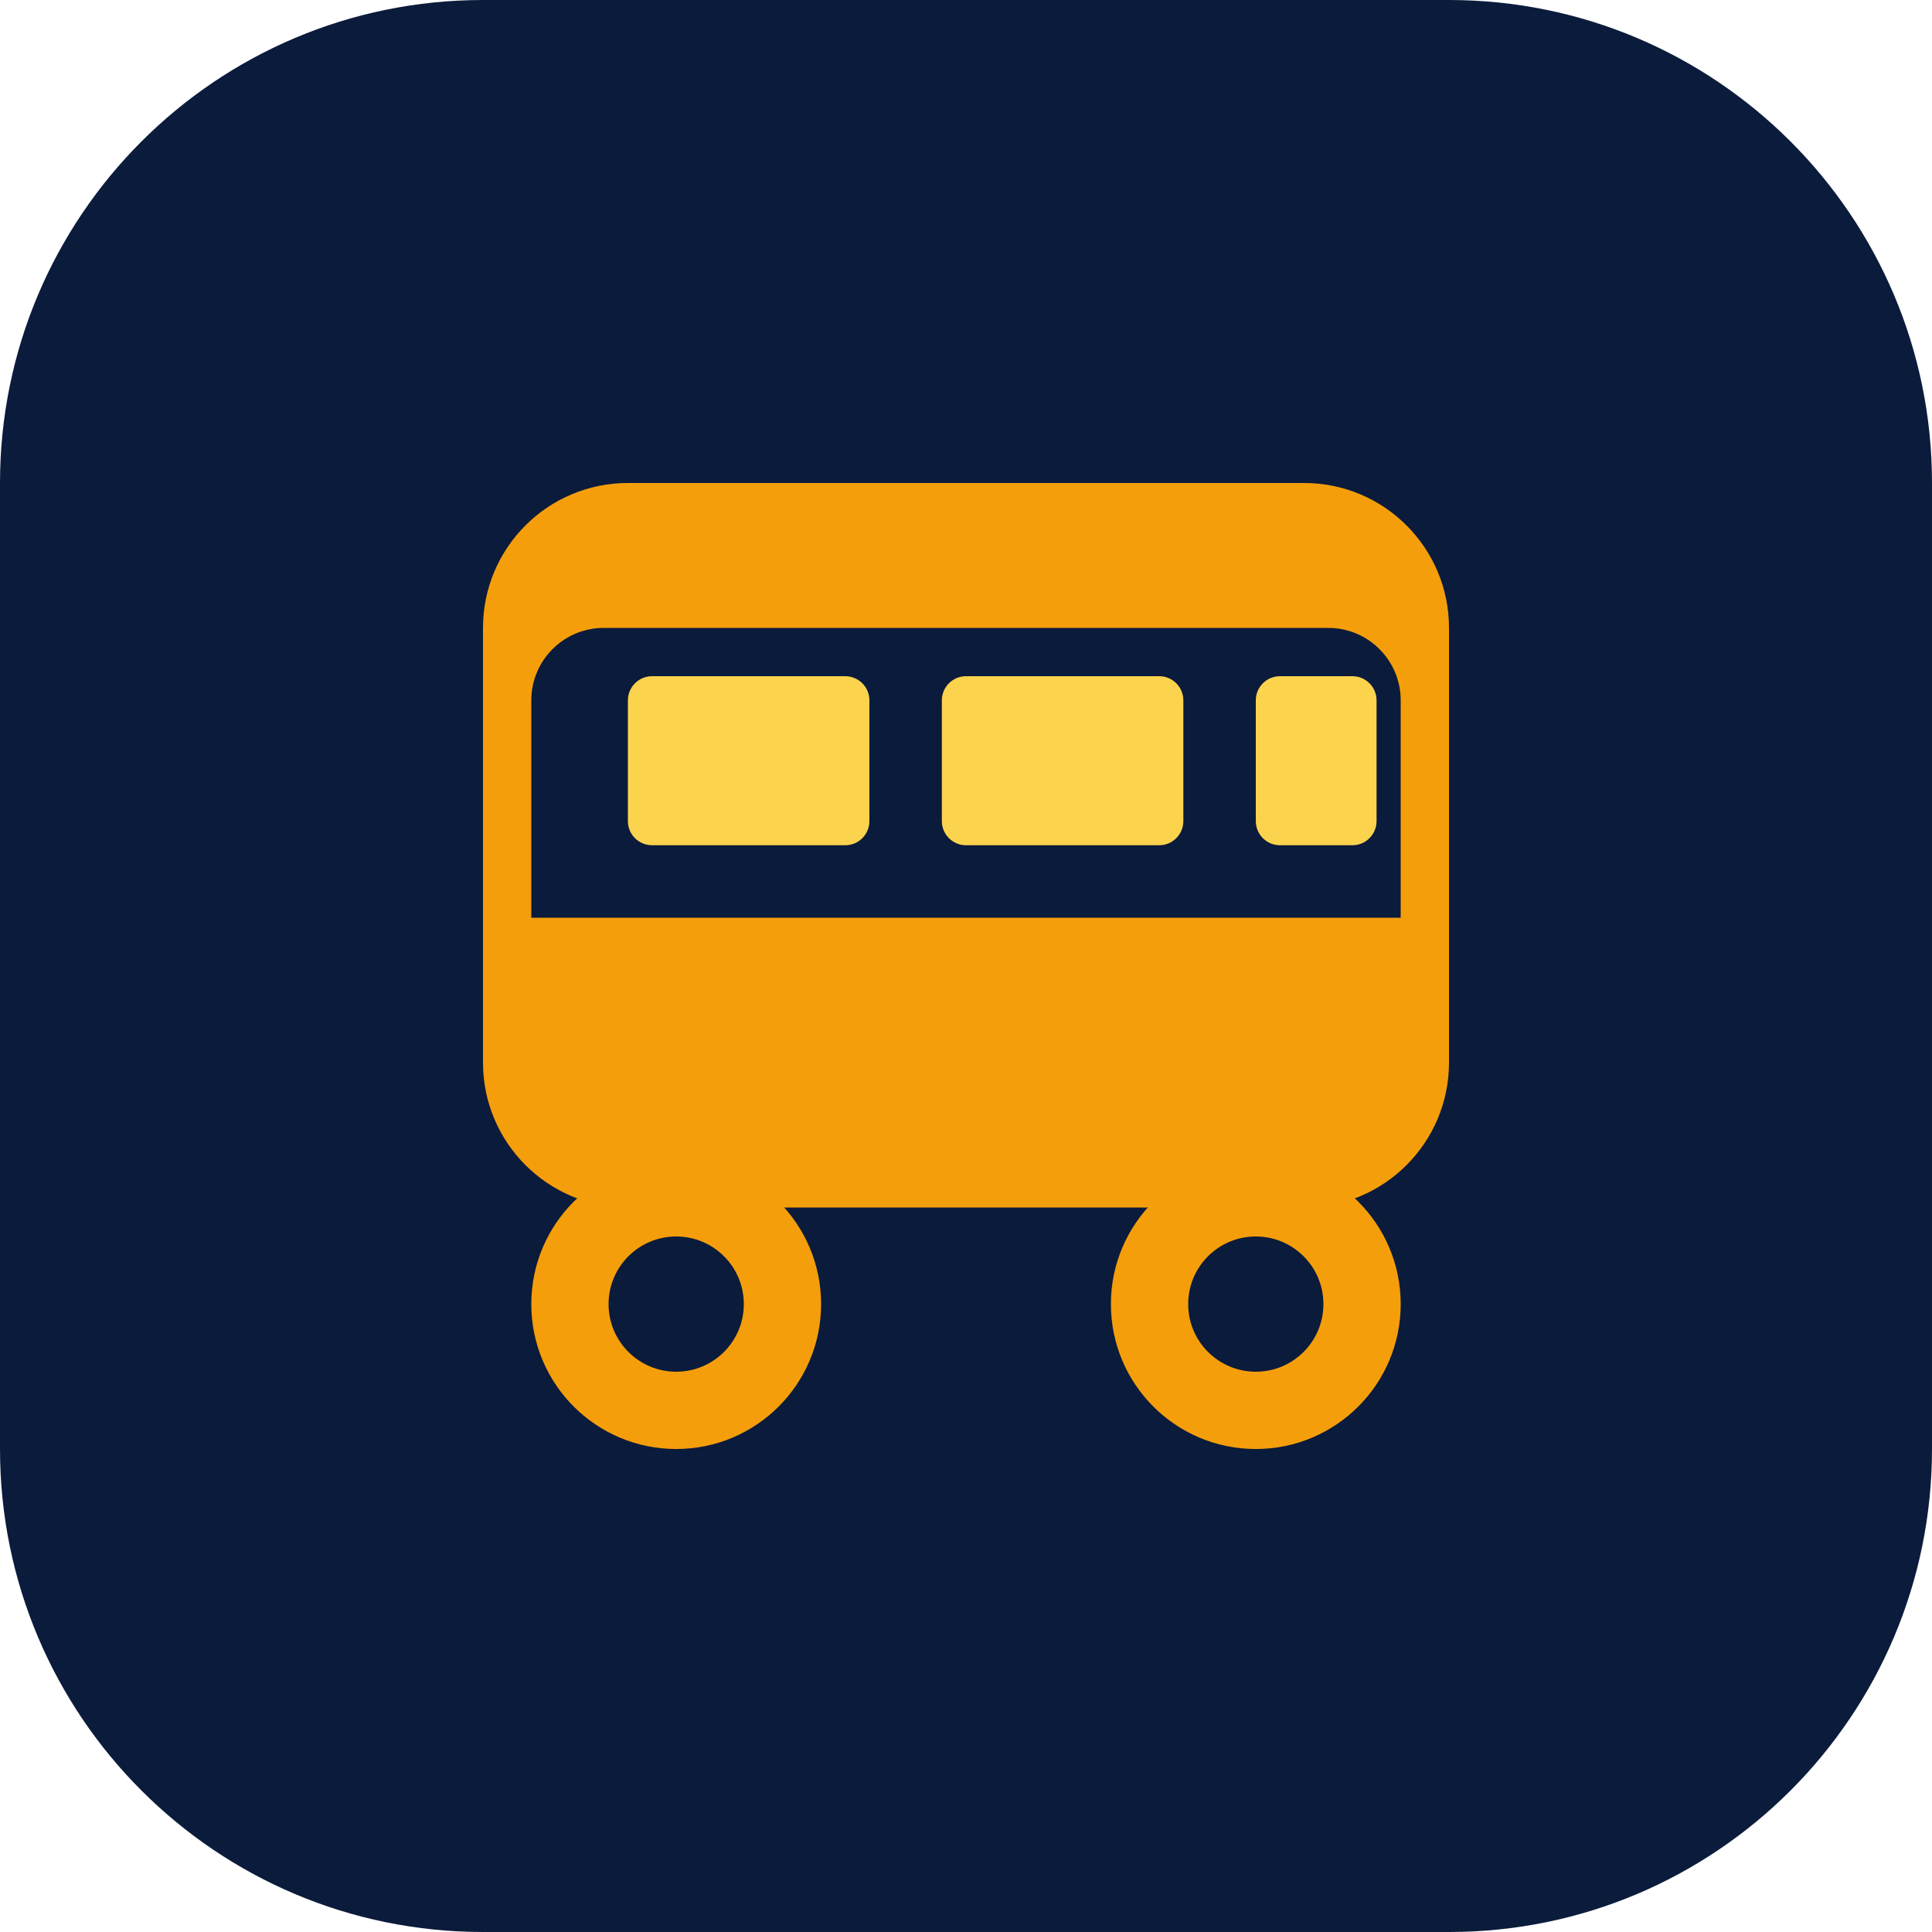
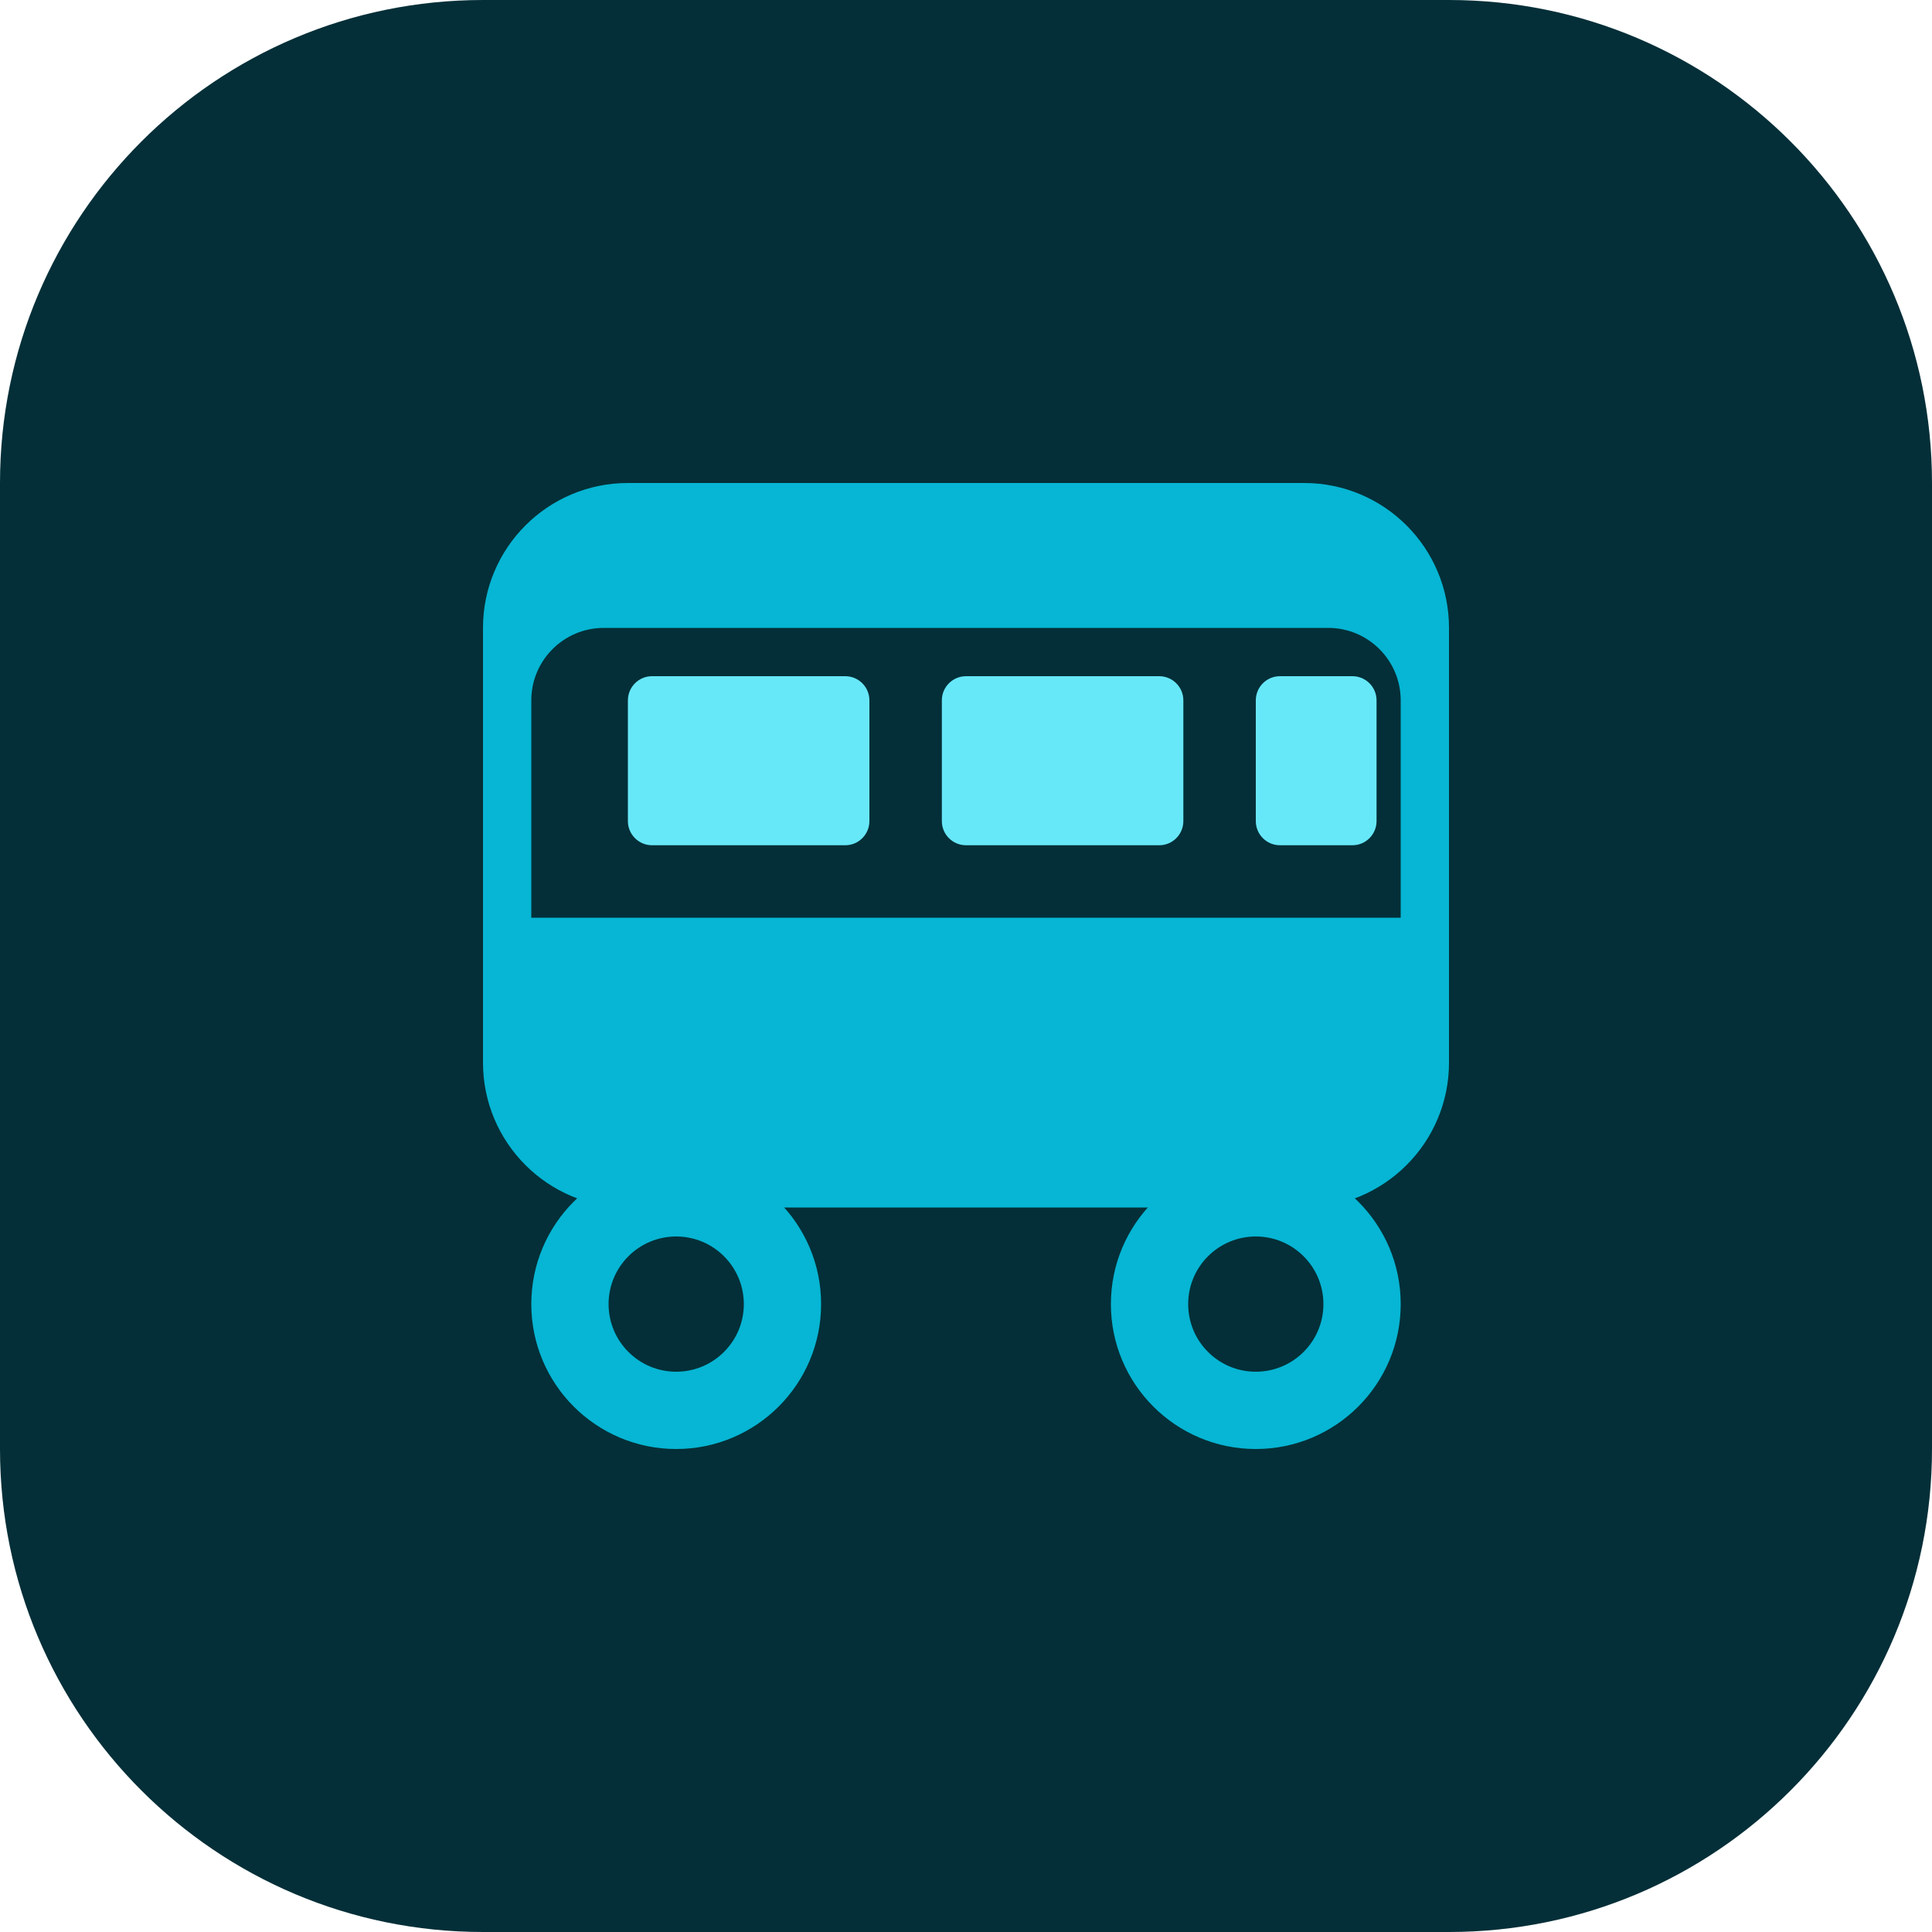
<svg xmlns="http://www.w3.org/2000/svg" width="40" height="40" viewBox="0 0 40 40" fill="none">
-   <rect width="40" height="40" rx="10" fill="#0B1B3B" />
-   <path d="M10 13C10 11.343 11.343 10 13 10H27C28.657 10 30 11.343 30 13V22C30 23.657 28.657 25 27 25H13C11.343 25 10 23.657 10 22V13Z" fill="#F59E0B" />
-   <path d="M11 14.5C11 13.672 11.672 13 12.5 13H27.5C28.328 13 29 13.672 29 14.5V19H11V14.5Z" fill="#0B1B3B" />
-   <circle cx="14" cy="27" r="3" fill="#F59E0B" />
-   <circle cx="26" cy="27" r="3" fill="#F59E0B" />
-   <circle cx="14" cy="27" r="1.4" fill="#0B1B3B" />
-   <circle cx="26" cy="27" r="1.4" fill="#0B1B3B" />
-   <rect x="13" y="14" width="5" height="3.5" rx="0.5" fill="#FCD34D" />
-   <rect x="19.5" y="14" width="5" height="3.5" rx="0.5" fill="#FCD34D" />
-   <rect x="26" y="14" width="2.5" height="3.5" rx="0.5" fill="#FCD34D" />
+   <rect width="40" height="40" rx="10" fill="#042F38" />
+   <path d="M10 13C10 11.343 11.343 10 13 10H27C28.657 10 30 11.343 30 13V22C30 23.657 28.657 25 27 25H13C11.343 25 10 23.657 10 22V13Z" fill="#06B6D4" />
+   <path d="M11 14.5C11 13.672 11.672 13 12.5 13H27.5C28.328 13 29 13.672 29 14.5V19H11V14.5Z" fill="#042F38" />
+   <circle cx="14" cy="27" r="3" fill="#06B6D4" />
+   <circle cx="26" cy="27" r="3" fill="#06B6D4" />
+   <circle cx="14" cy="27" r="1.4" fill="#042F38" />
+   <circle cx="26" cy="27" r="1.4" fill="#042F38" />
+   <rect x="13" y="14" width="5" height="3.5" rx="0.5" fill="#67E8F9" />
+   <rect x="19.5" y="14" width="5" height="3.5" rx="0.5" fill="#67E8F9" />
+   <rect x="26" y="14" width="2.5" height="3.5" rx="0.5" fill="#67E8F9" />
</svg>
